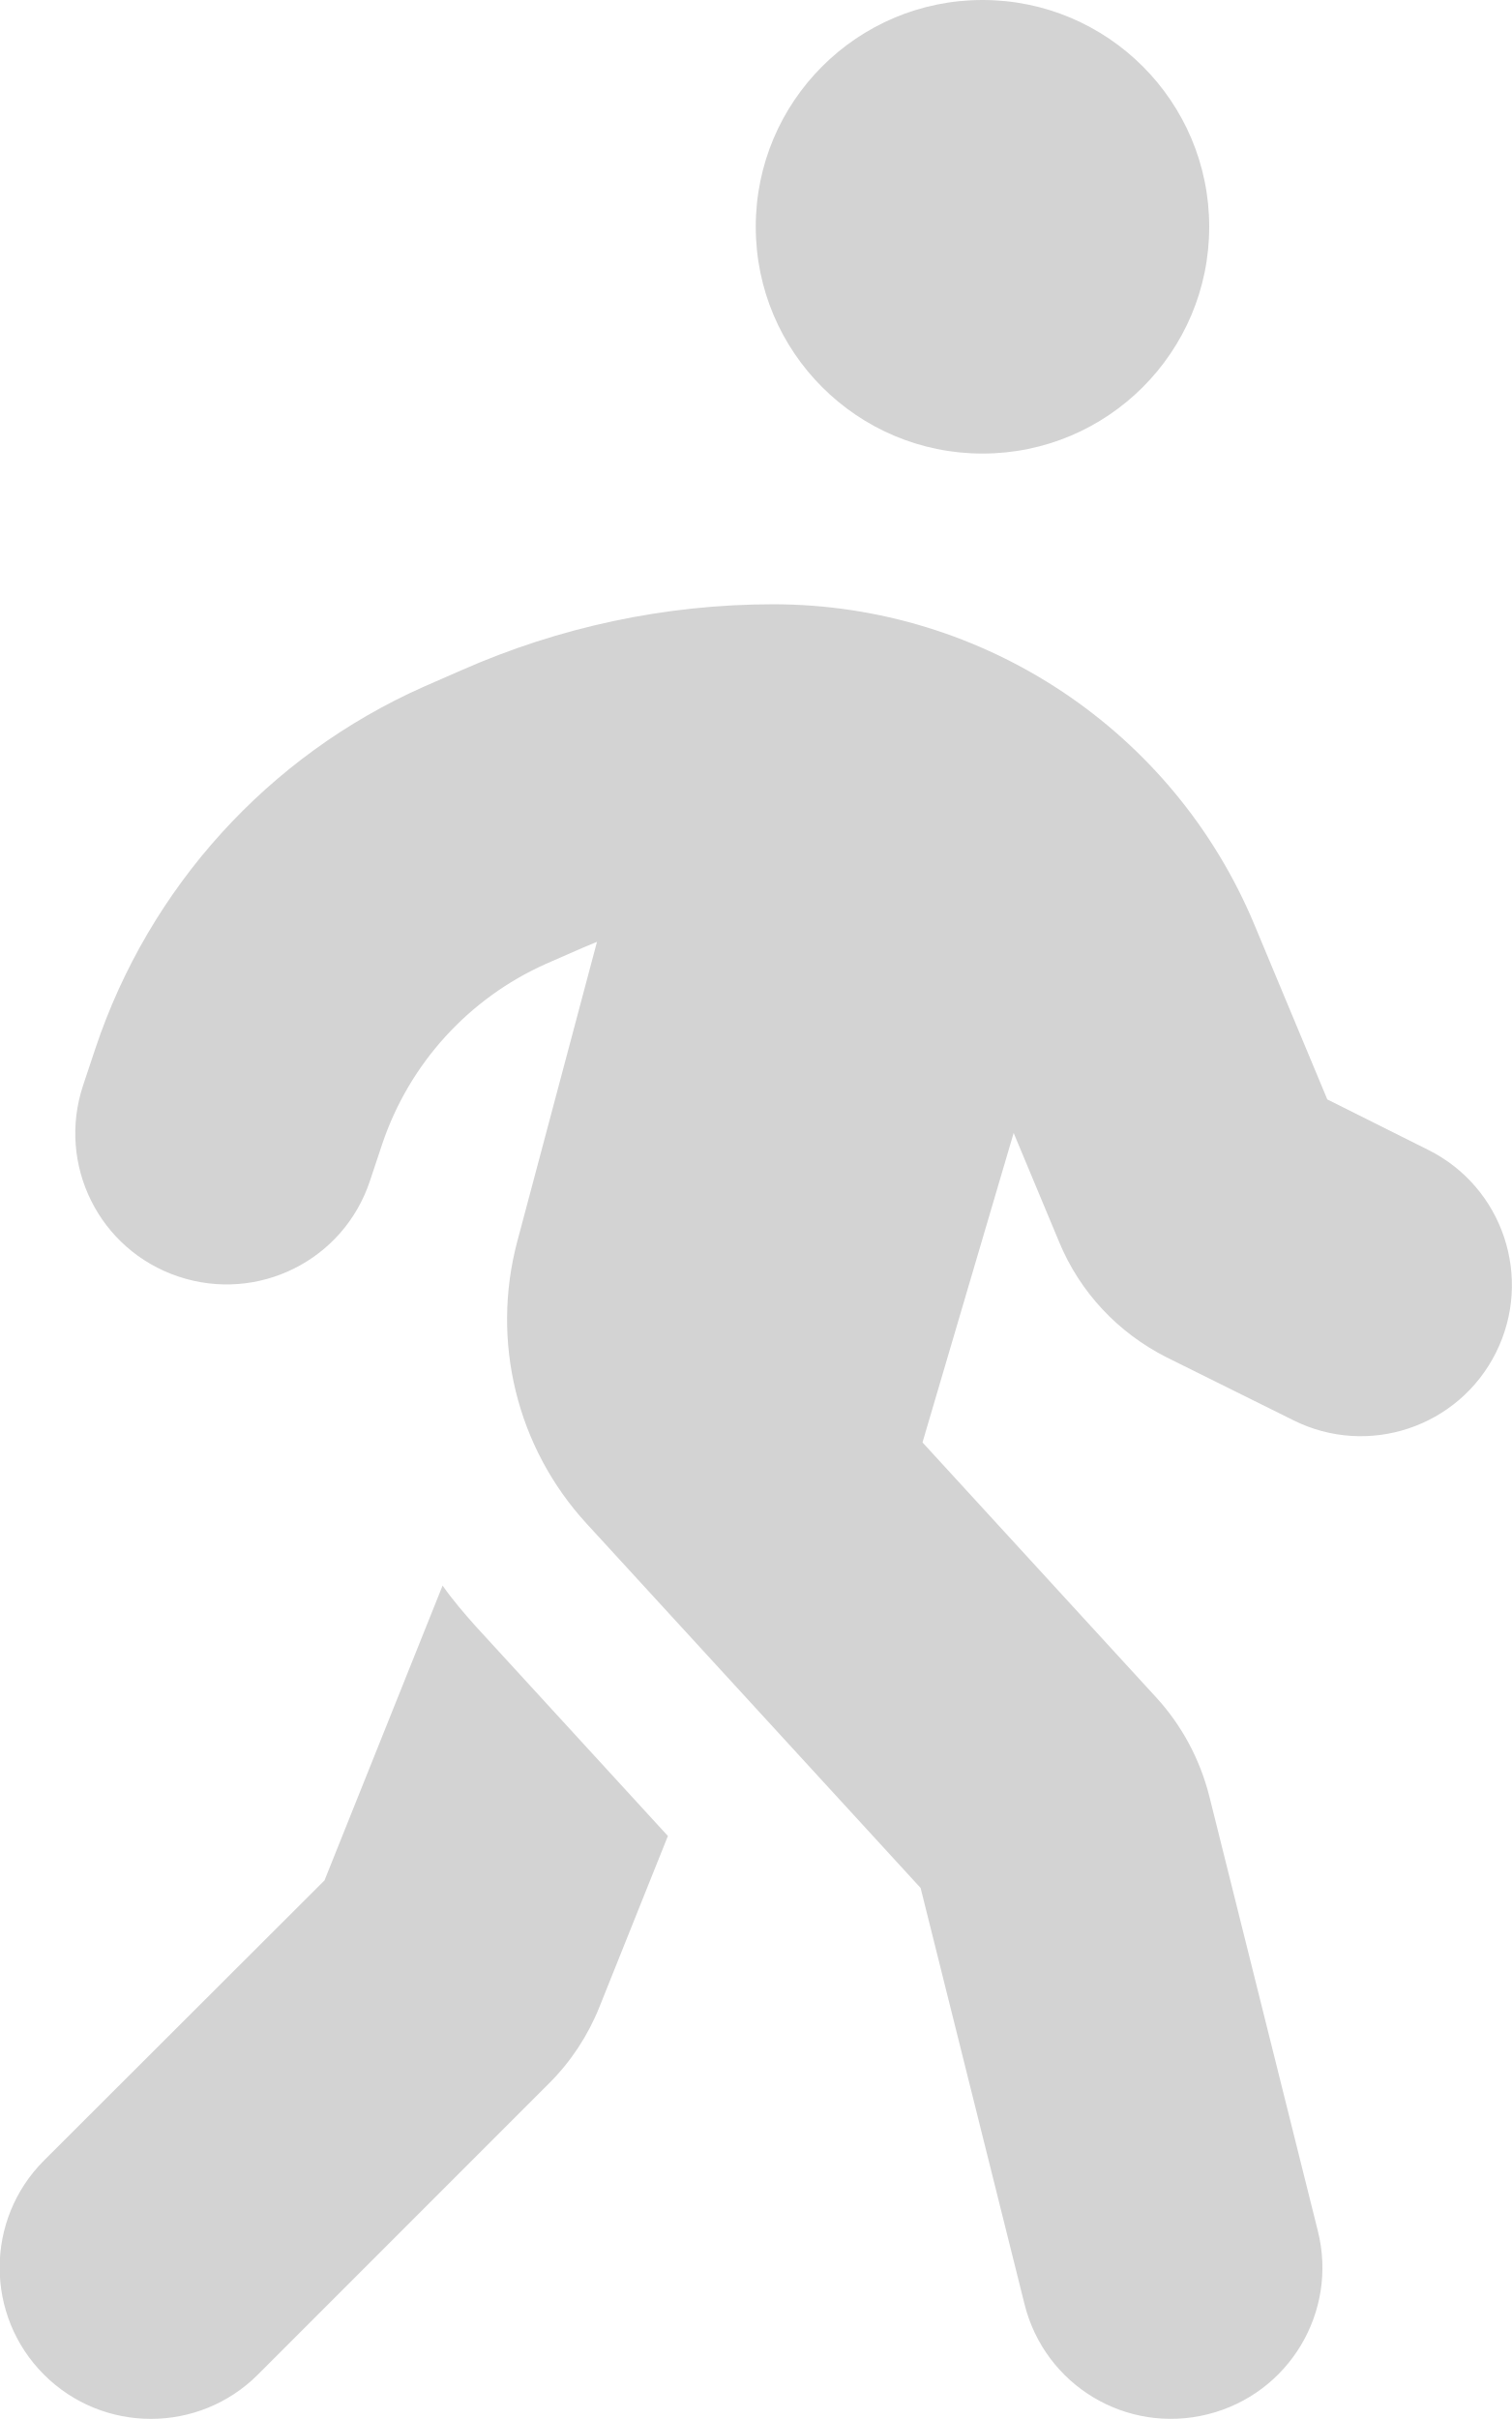
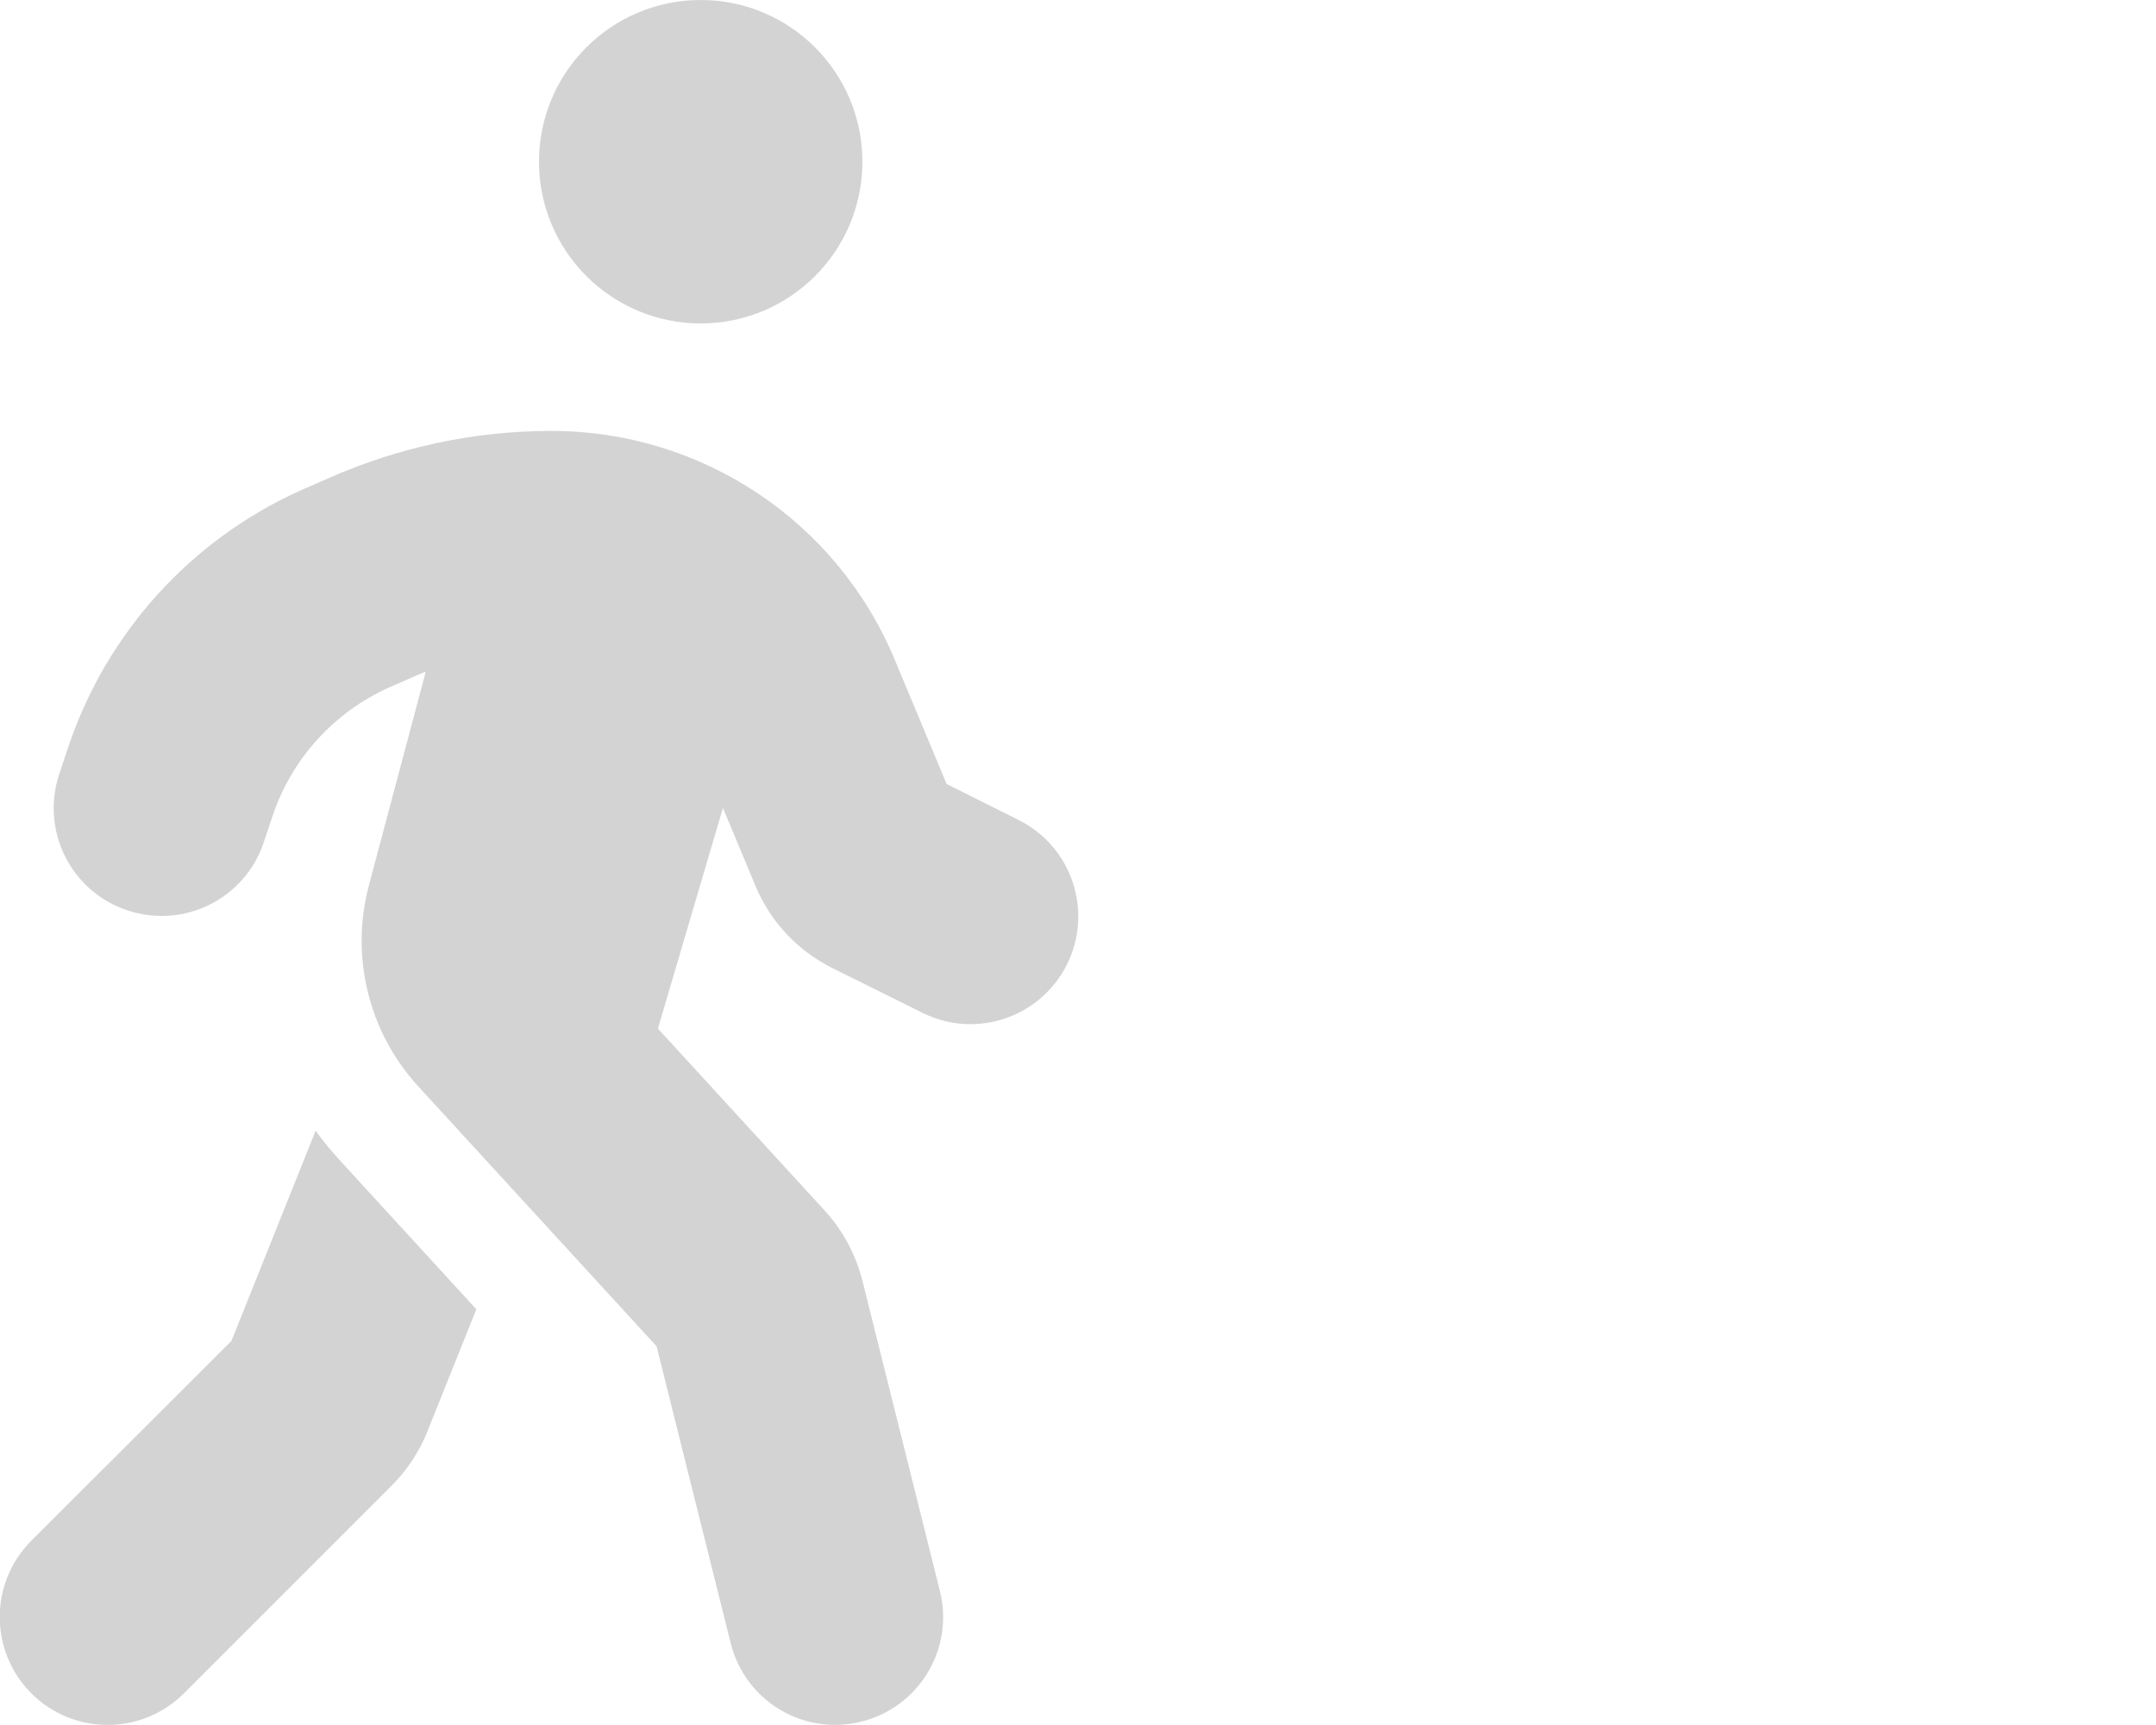
- <svg xmlns="http://www.w3.org/2000/svg" fill="#D3D3D3" viewBox="0 0 320 512">
+ <svg xmlns="http://www.w3.org/2000/svg" fill="#D3D3D3" viewBox="0 0 640 512">
  <path d="M160 48a48 48 0 1 1 96 0 48 48 0 1 1 -96 0zM126.5 199.3c-1 .4-1.9 .8-2.9 1.2l-8 3.5c-16.4 7.3-29 21.2-34.7 38.2l-2.6 7.8c-5.6 16.8-23.7 25.8-40.5 20.2s-25.8-23.7-20.2-40.5l2.6-7.8c11.4-34.1 36.6-61.9 69.4-76.5l8-3.5c20.8-9.2 43.3-14 66.1-14c44.6 0 84.8 26.8 101.9 67.9L281 232.7l21.4 10.7c15.8 7.9 22.2 27.1 14.3 42.9s-27.1 22.2-42.9 14.3L247 287.3c-10.3-5.2-18.4-13.8-22.8-24.5l-9.6-23-19.3 65.5 49.5 54c5.4 5.9 9.2 13 11.2 20.8l23 92.1c4.3 17.1-6.1 34.5-23.3 38.8s-34.5-6.1-38.8-23.3l-22-88.1-70.7-77.1c-14.8-16.1-20.3-38.6-14.7-59.7l16.9-63.5zM68.7 398l25-62.4c2.1 3 4.5 5.8 7 8.6l40.7 44.4-14.5 36.2c-2.4 6-6 11.5-10.6 16.1L54.6 502.6c-12.5 12.5-32.8 12.5-45.3 0s-12.5-32.8 0-45.3L68.7 398z" />
</svg>
